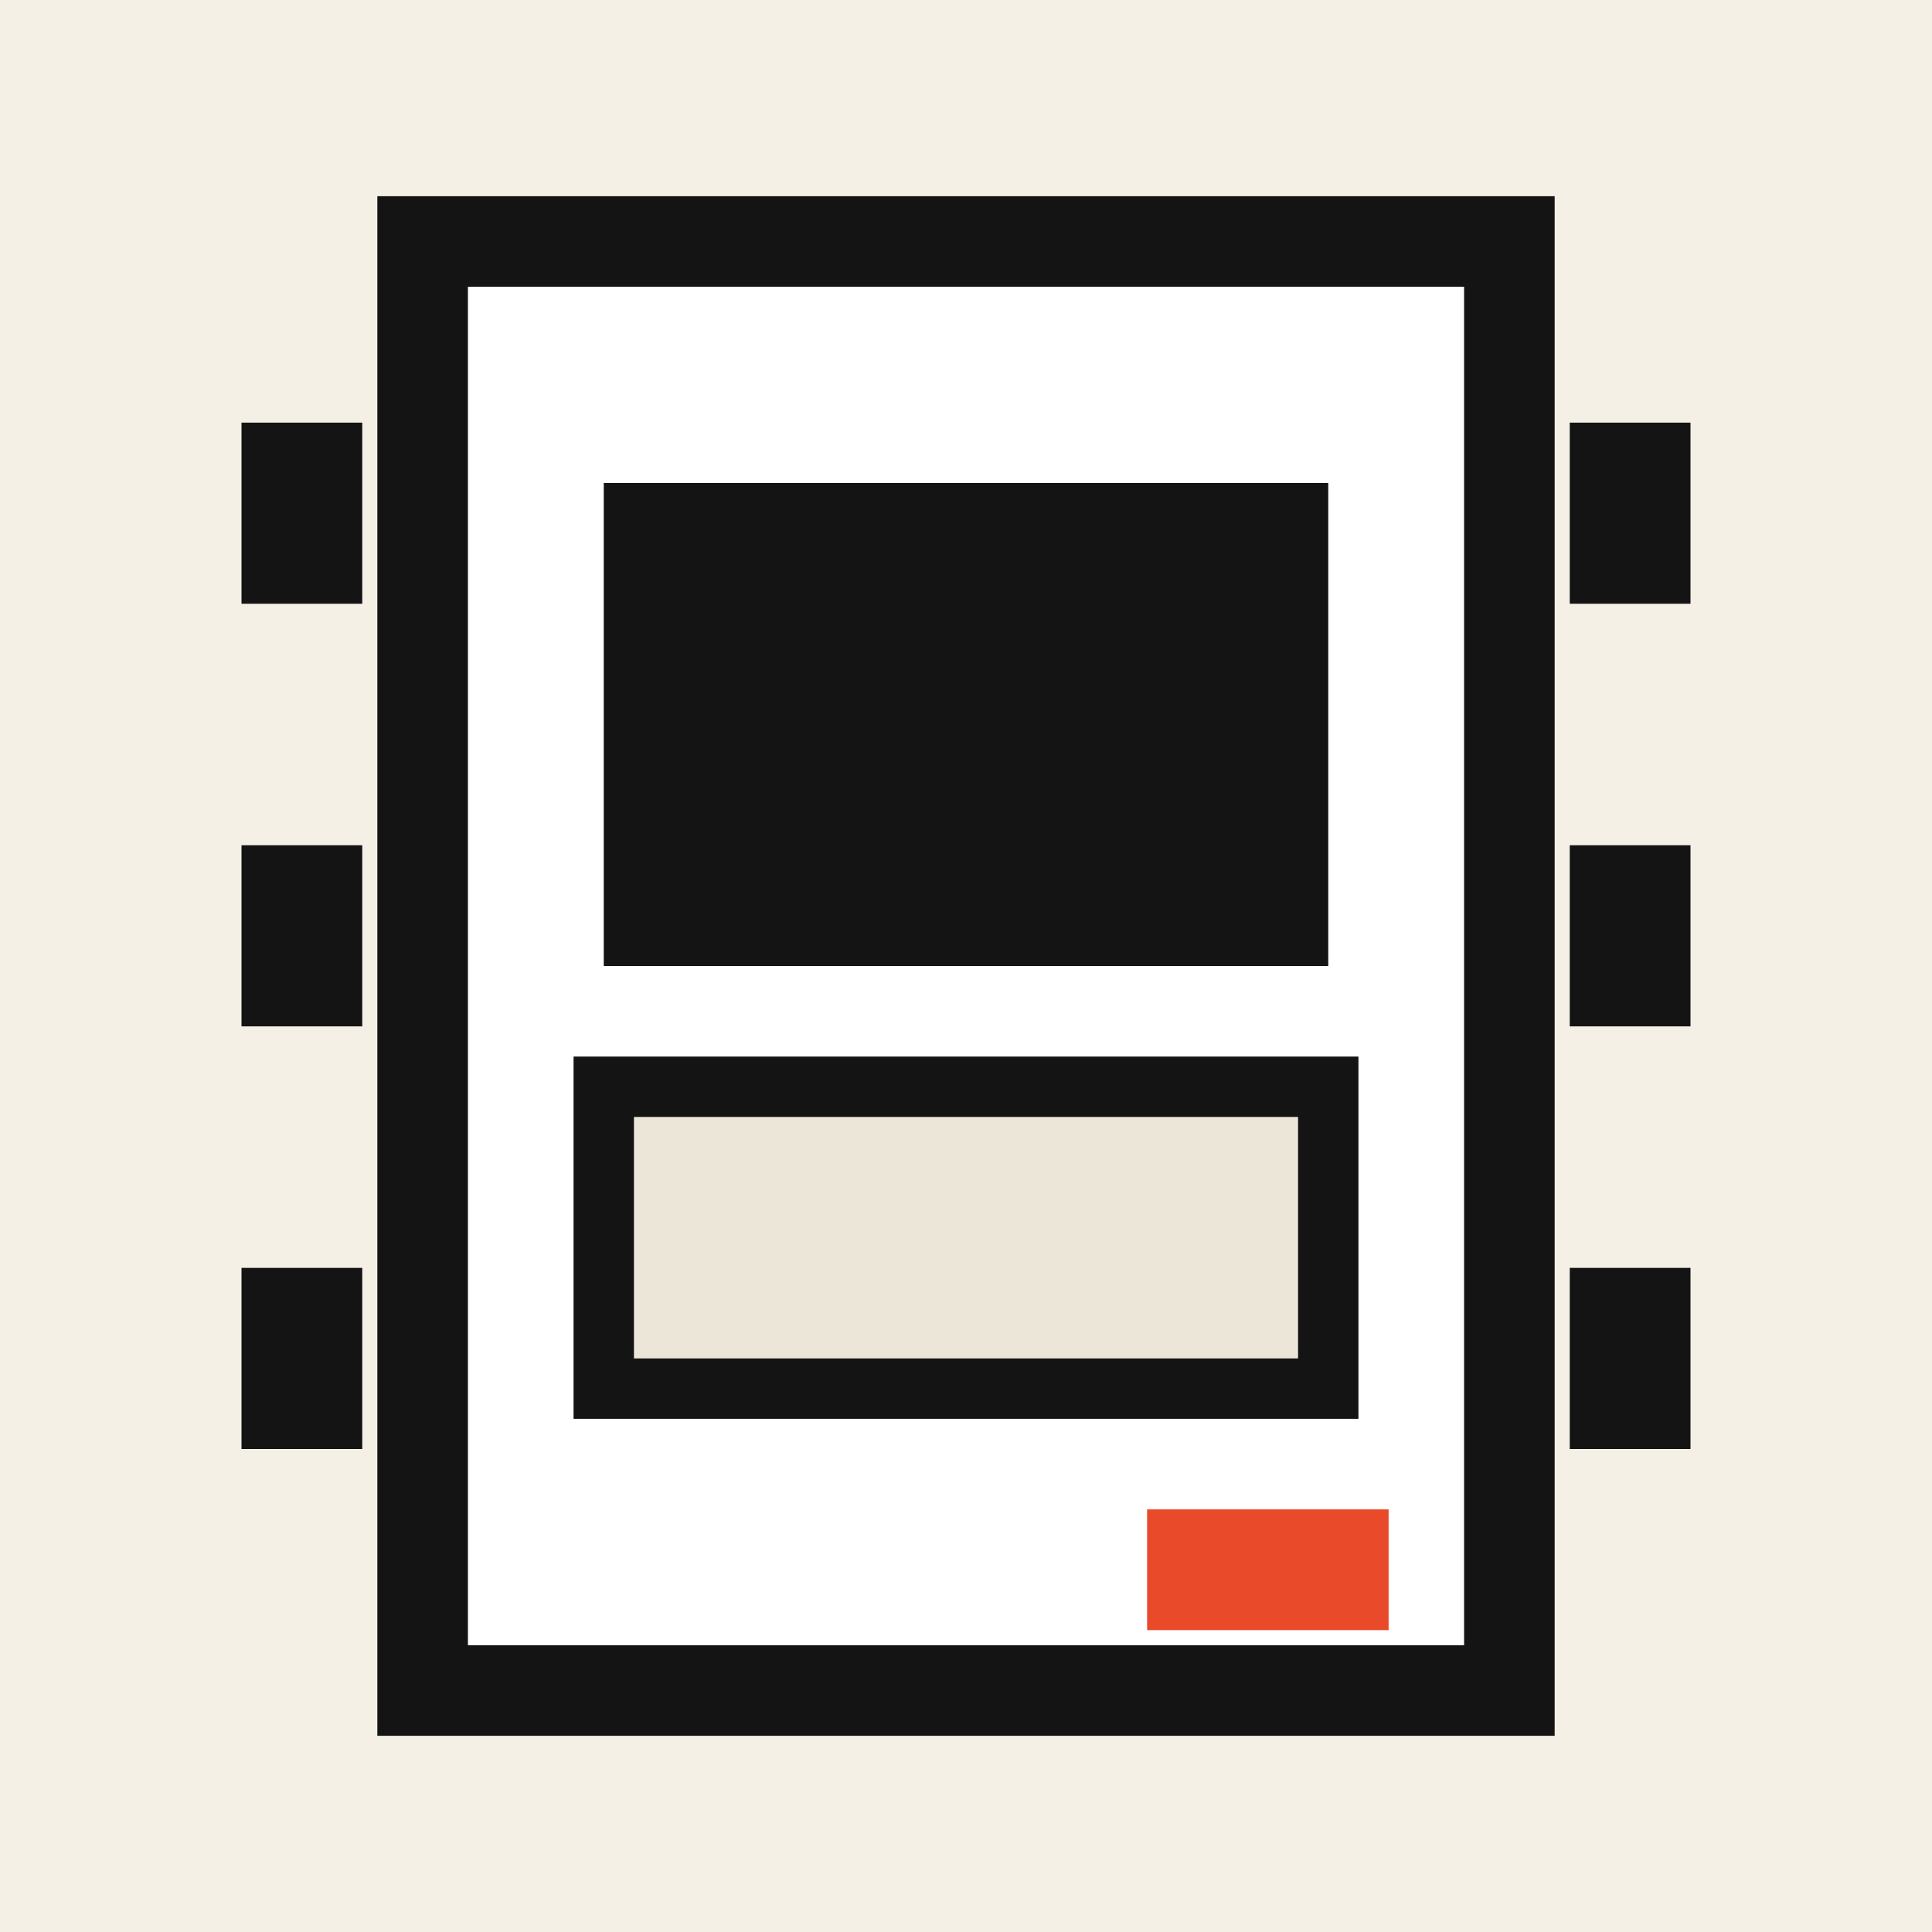
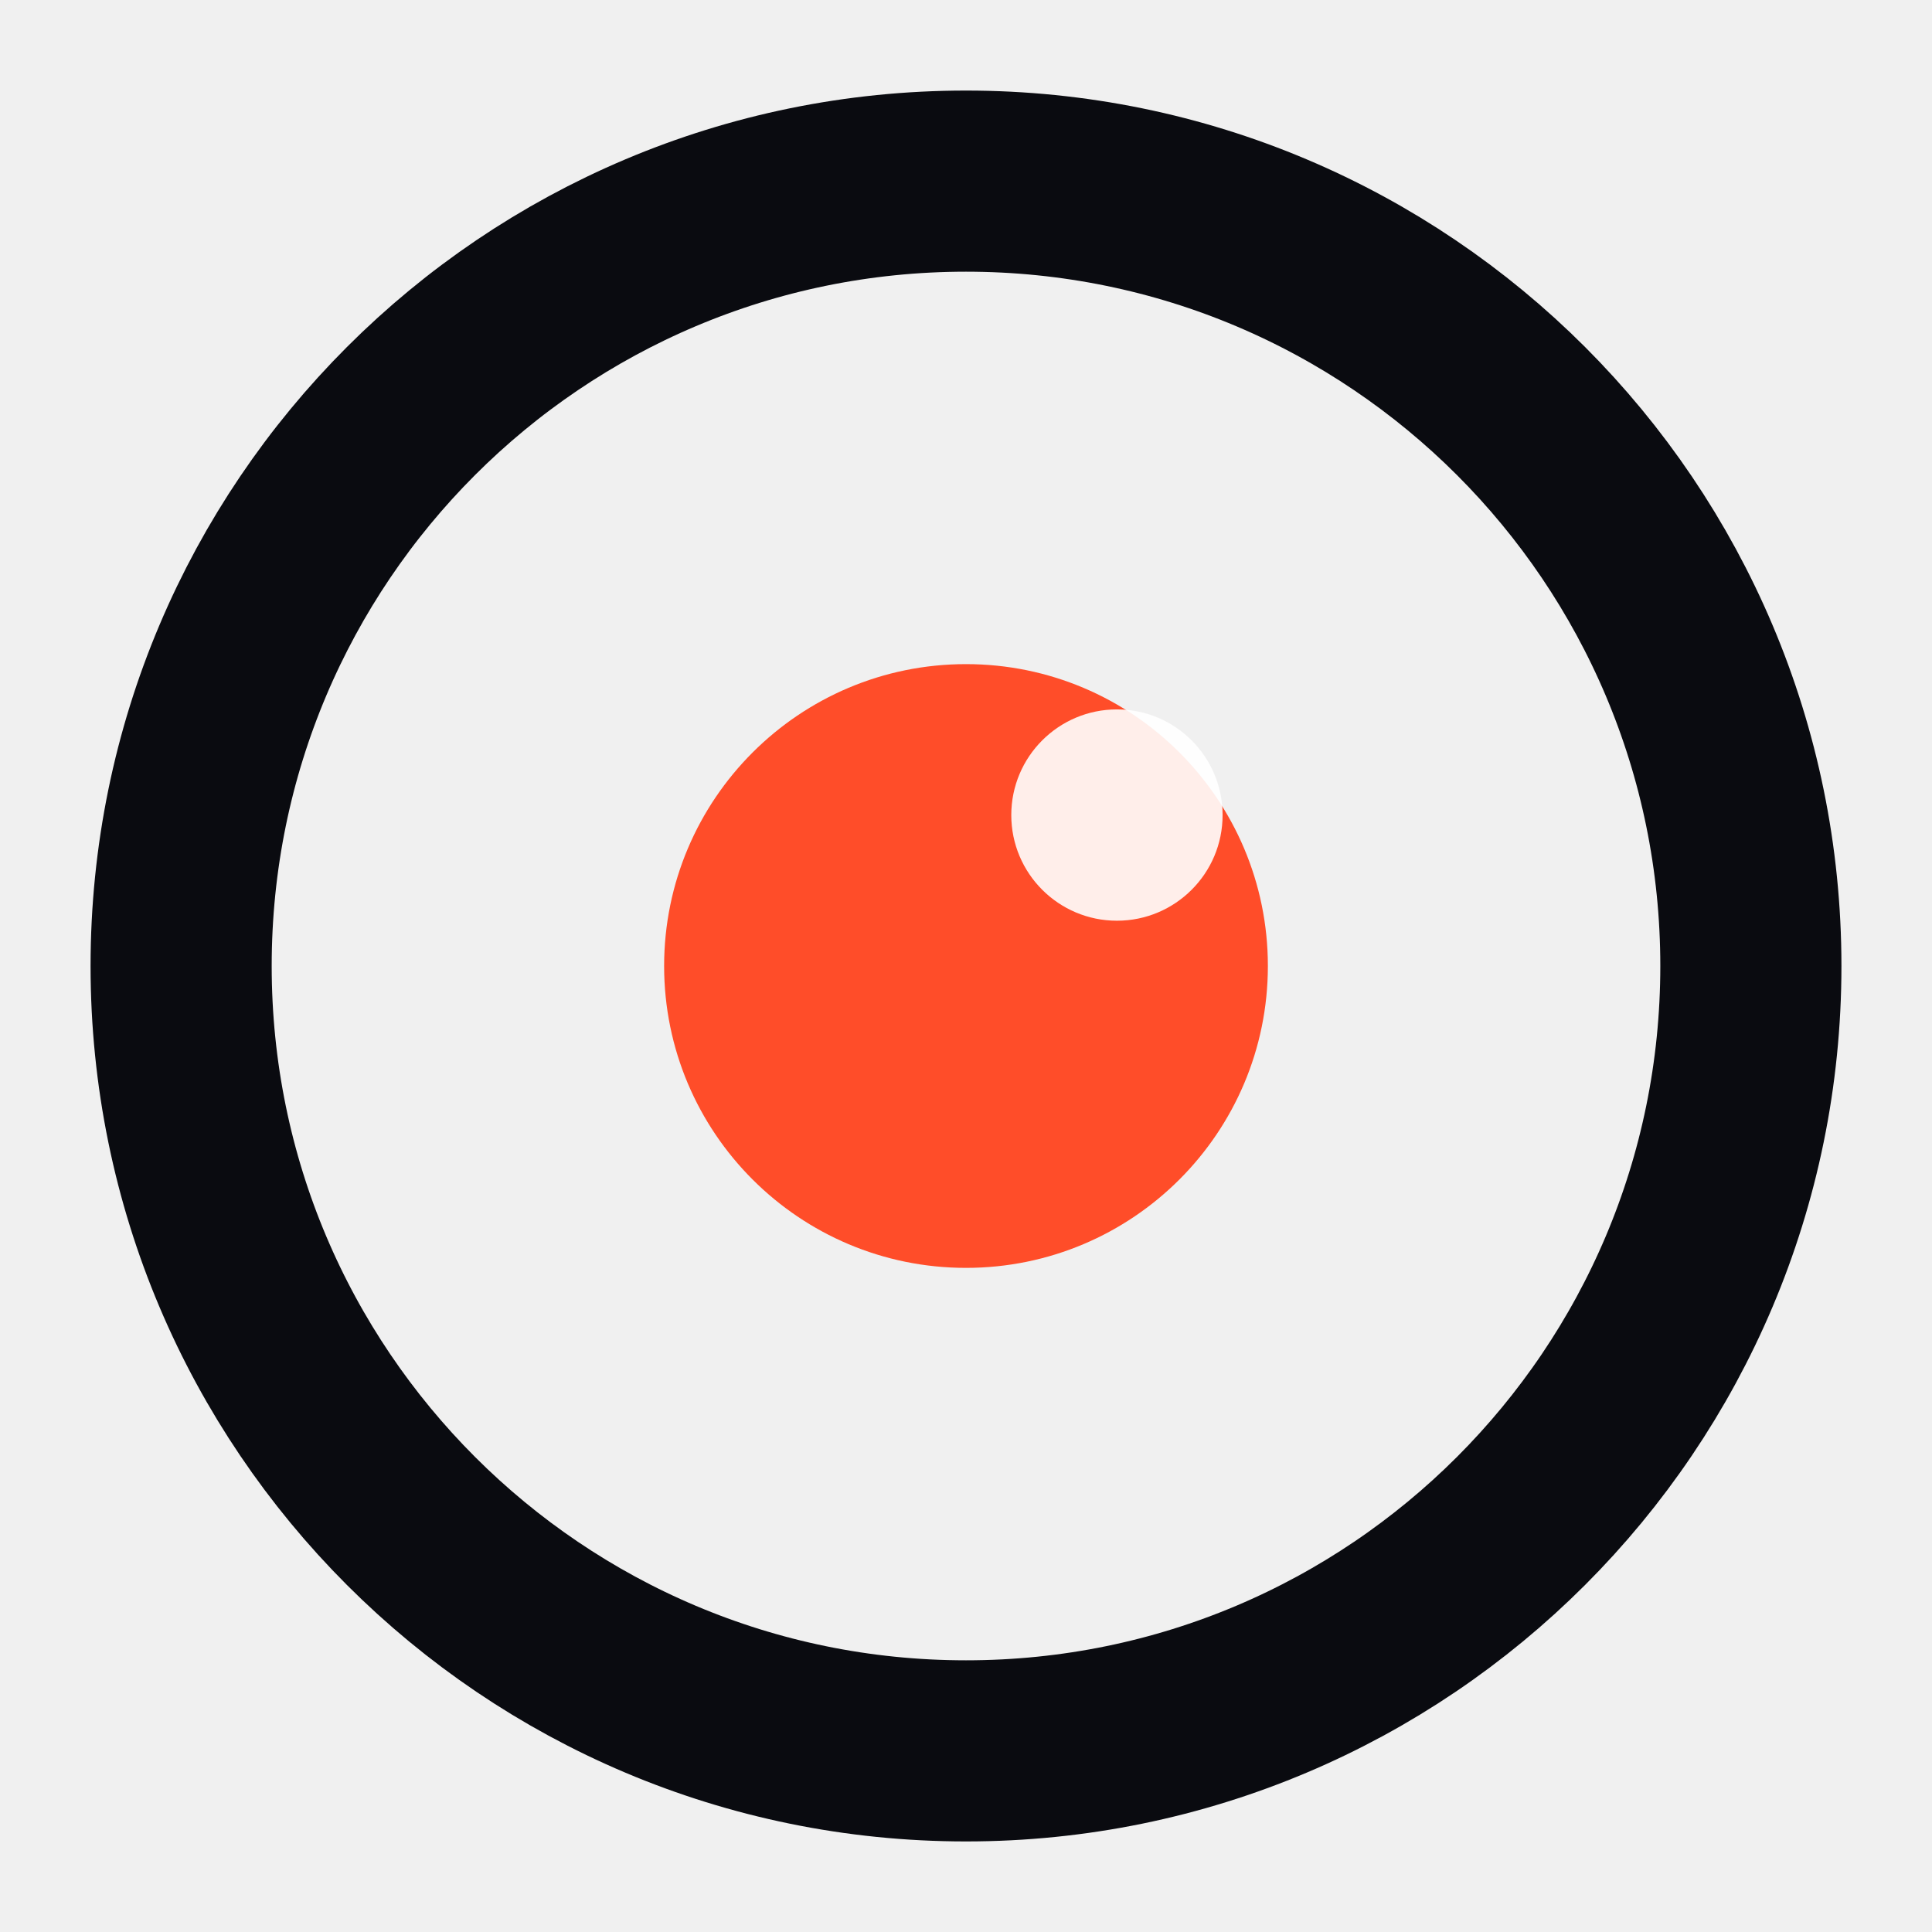
<svg xmlns="http://www.w3.org/2000/svg" viewBox="0 0 64 64" role="img" aria-label="Snapbooth">
-   <rect width="64" height="64" fill="#F4F0E6" />
-   <rect x="14" y="8" width="36" height="48" fill="#FFFFFF" stroke="#141414" stroke-width="3" />
-   <rect x="20" y="16" width="24" height="16" fill="#141414" />
-   <rect x="20" y="36" width="24" height="10" fill="#EBE6D8" stroke="#141414" stroke-width="2" />
-   <rect x="8" y="14" width="4" height="6" fill="#141414" />
-   <rect x="8" y="28" width="4" height="6" fill="#141414" />
-   <rect x="8" y="42" width="4" height="6" fill="#141414" />
-   <rect x="52" y="14" width="4" height="6" fill="#141414" />
-   <rect x="52" y="28" width="4" height="6" fill="#141414" />
-   <rect x="52" y="42" width="4" height="6" fill="#141414" />
-   <rect x="38" y="50" width="8" height="4" fill="#E84A2A" />
+   <style>
+     .ring {
+       stroke: #0a0b10;
+     }
+     @media (prefers-color-scheme: dark) {
+       .ring {
+         stroke: #ffffff;
+       }
+     }
+   </style>
+   <circle cx="32" cy="32" r="26" fill="none" class="ring" stroke-width="6" />
+   <circle cx="32" cy="32" r="10" fill="#FF4D29" />
+   <circle cx="37" cy="27" r="3.5" fill="#FFFFFF" opacity="0.9" />
</svg>
